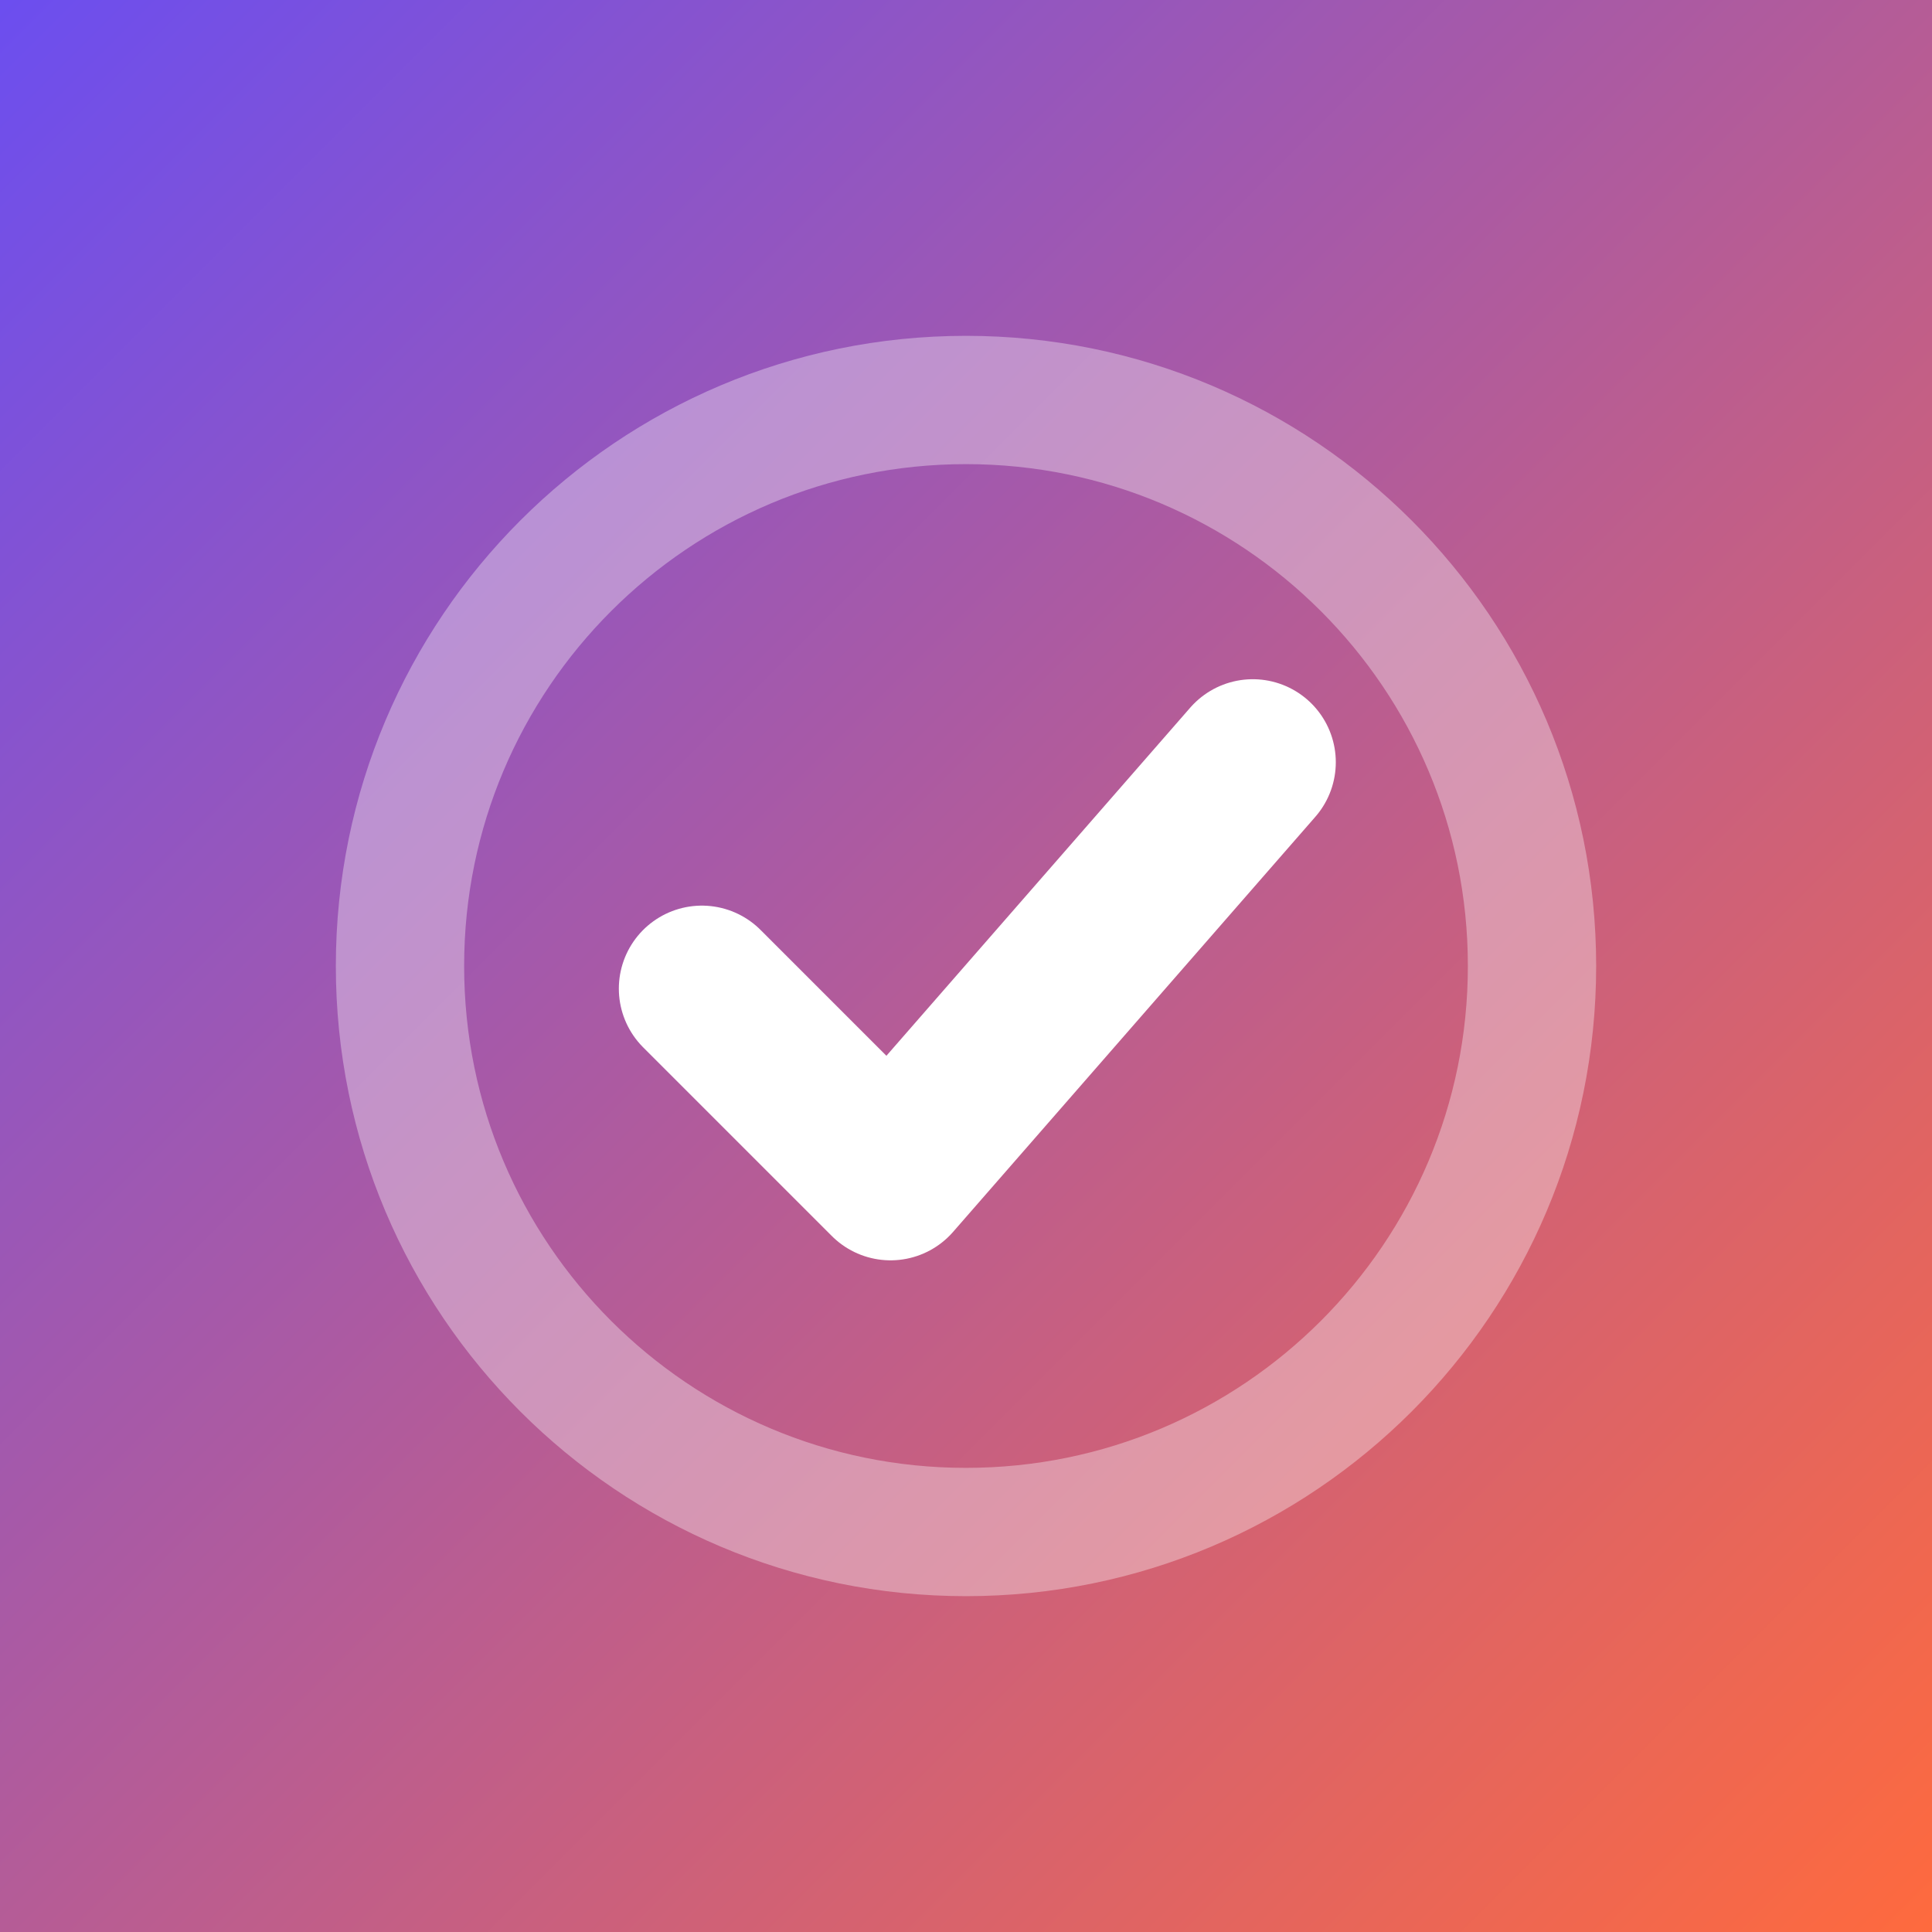
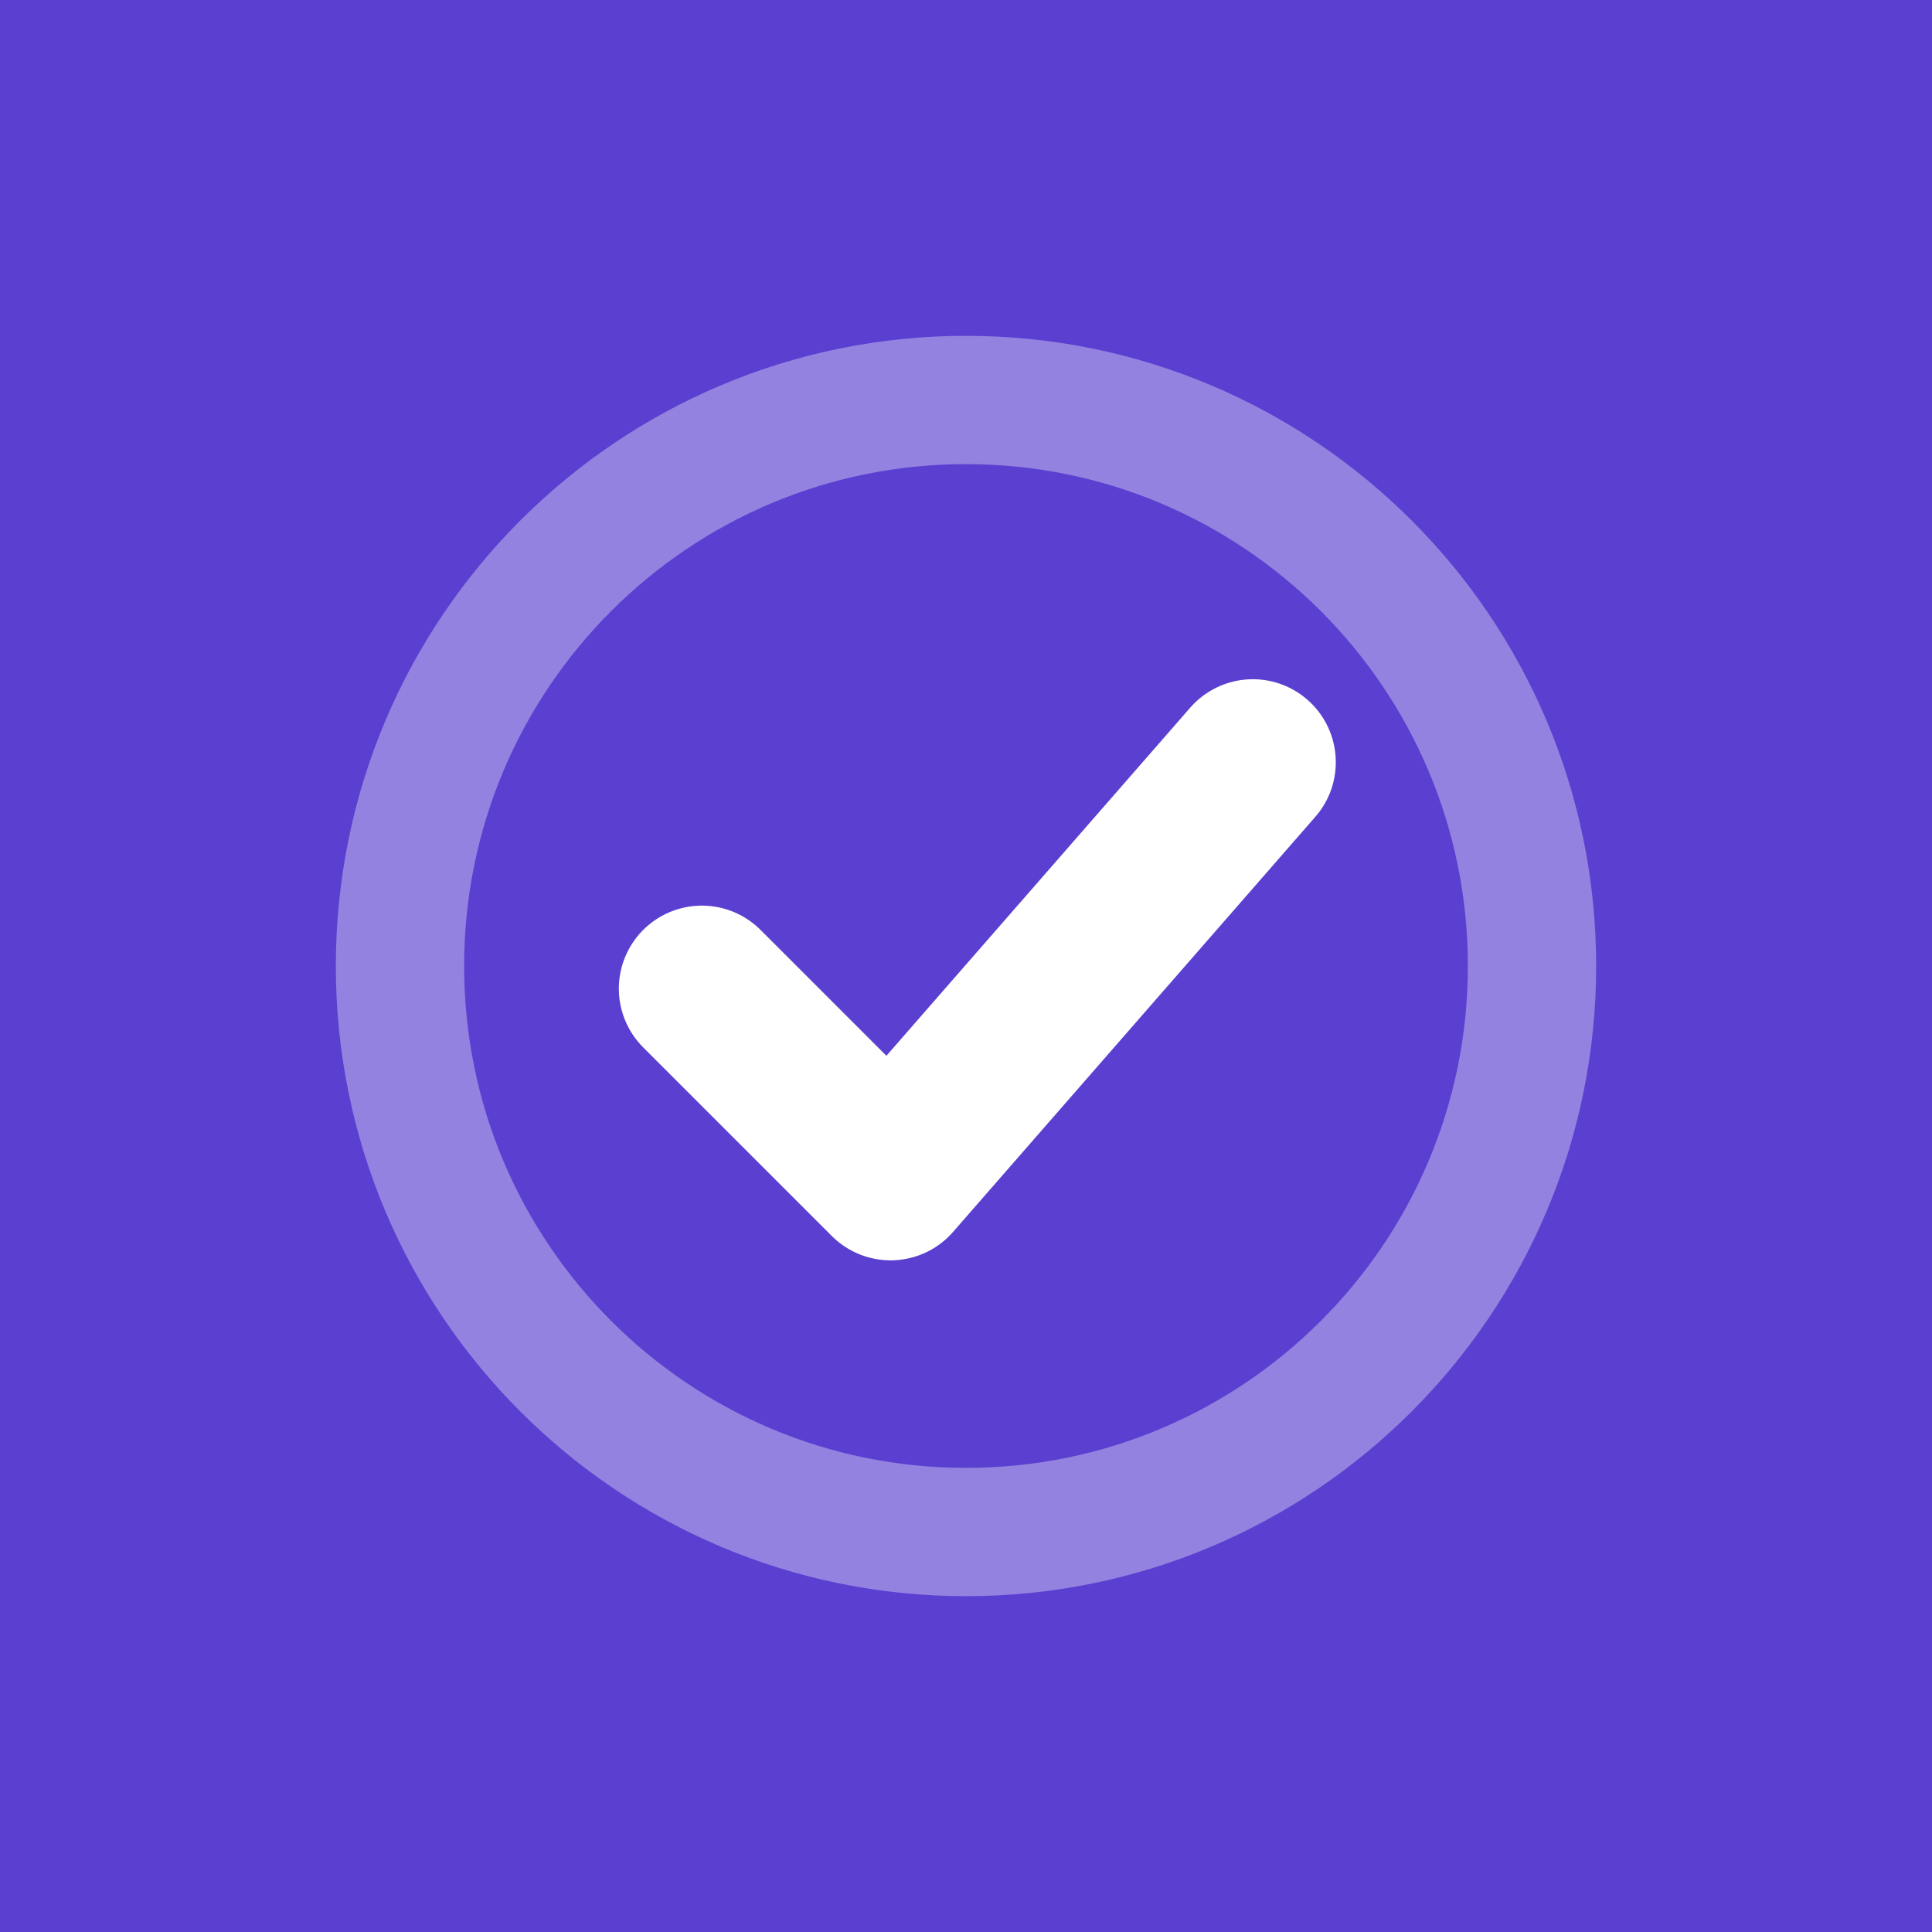
<svg xmlns="http://www.w3.org/2000/svg" viewBox="0 0 512 512">
-   <defs>
-     <linearGradient id="g" x1="0" y1="0" x2="1" y2="1">
-       <stop offset="0" stop-color="#6b4ef0" />
-       <stop offset="1" stop-color="#ff6a3d" />
-     </linearGradient>
-   </defs>
  <rect width="512" height="512" fill="__BG__" />
  <g transform="translate(256 256) scale(__SIZE__) translate(-256 -256)">
-     <rect width="512" height="512" rx="__RADIUS__" fill="url(#g)" />
+     <rect width="512" height="512" rx="__RADIUS__" fill="#5b3fd0" />
    <g transform="translate(256 256) scale(__SCALE__) translate(-256 -256)">
      <circle cx="256" cy="256" r="150" fill="none" stroke="#fff" stroke-width="34" opacity="0.35" />
      <path d="M186 262l50 50 96-110" fill="none" stroke="#fff" stroke-width="44" stroke-linecap="round" stroke-linejoin="round" />
    </g>
  </g>
</svg>
